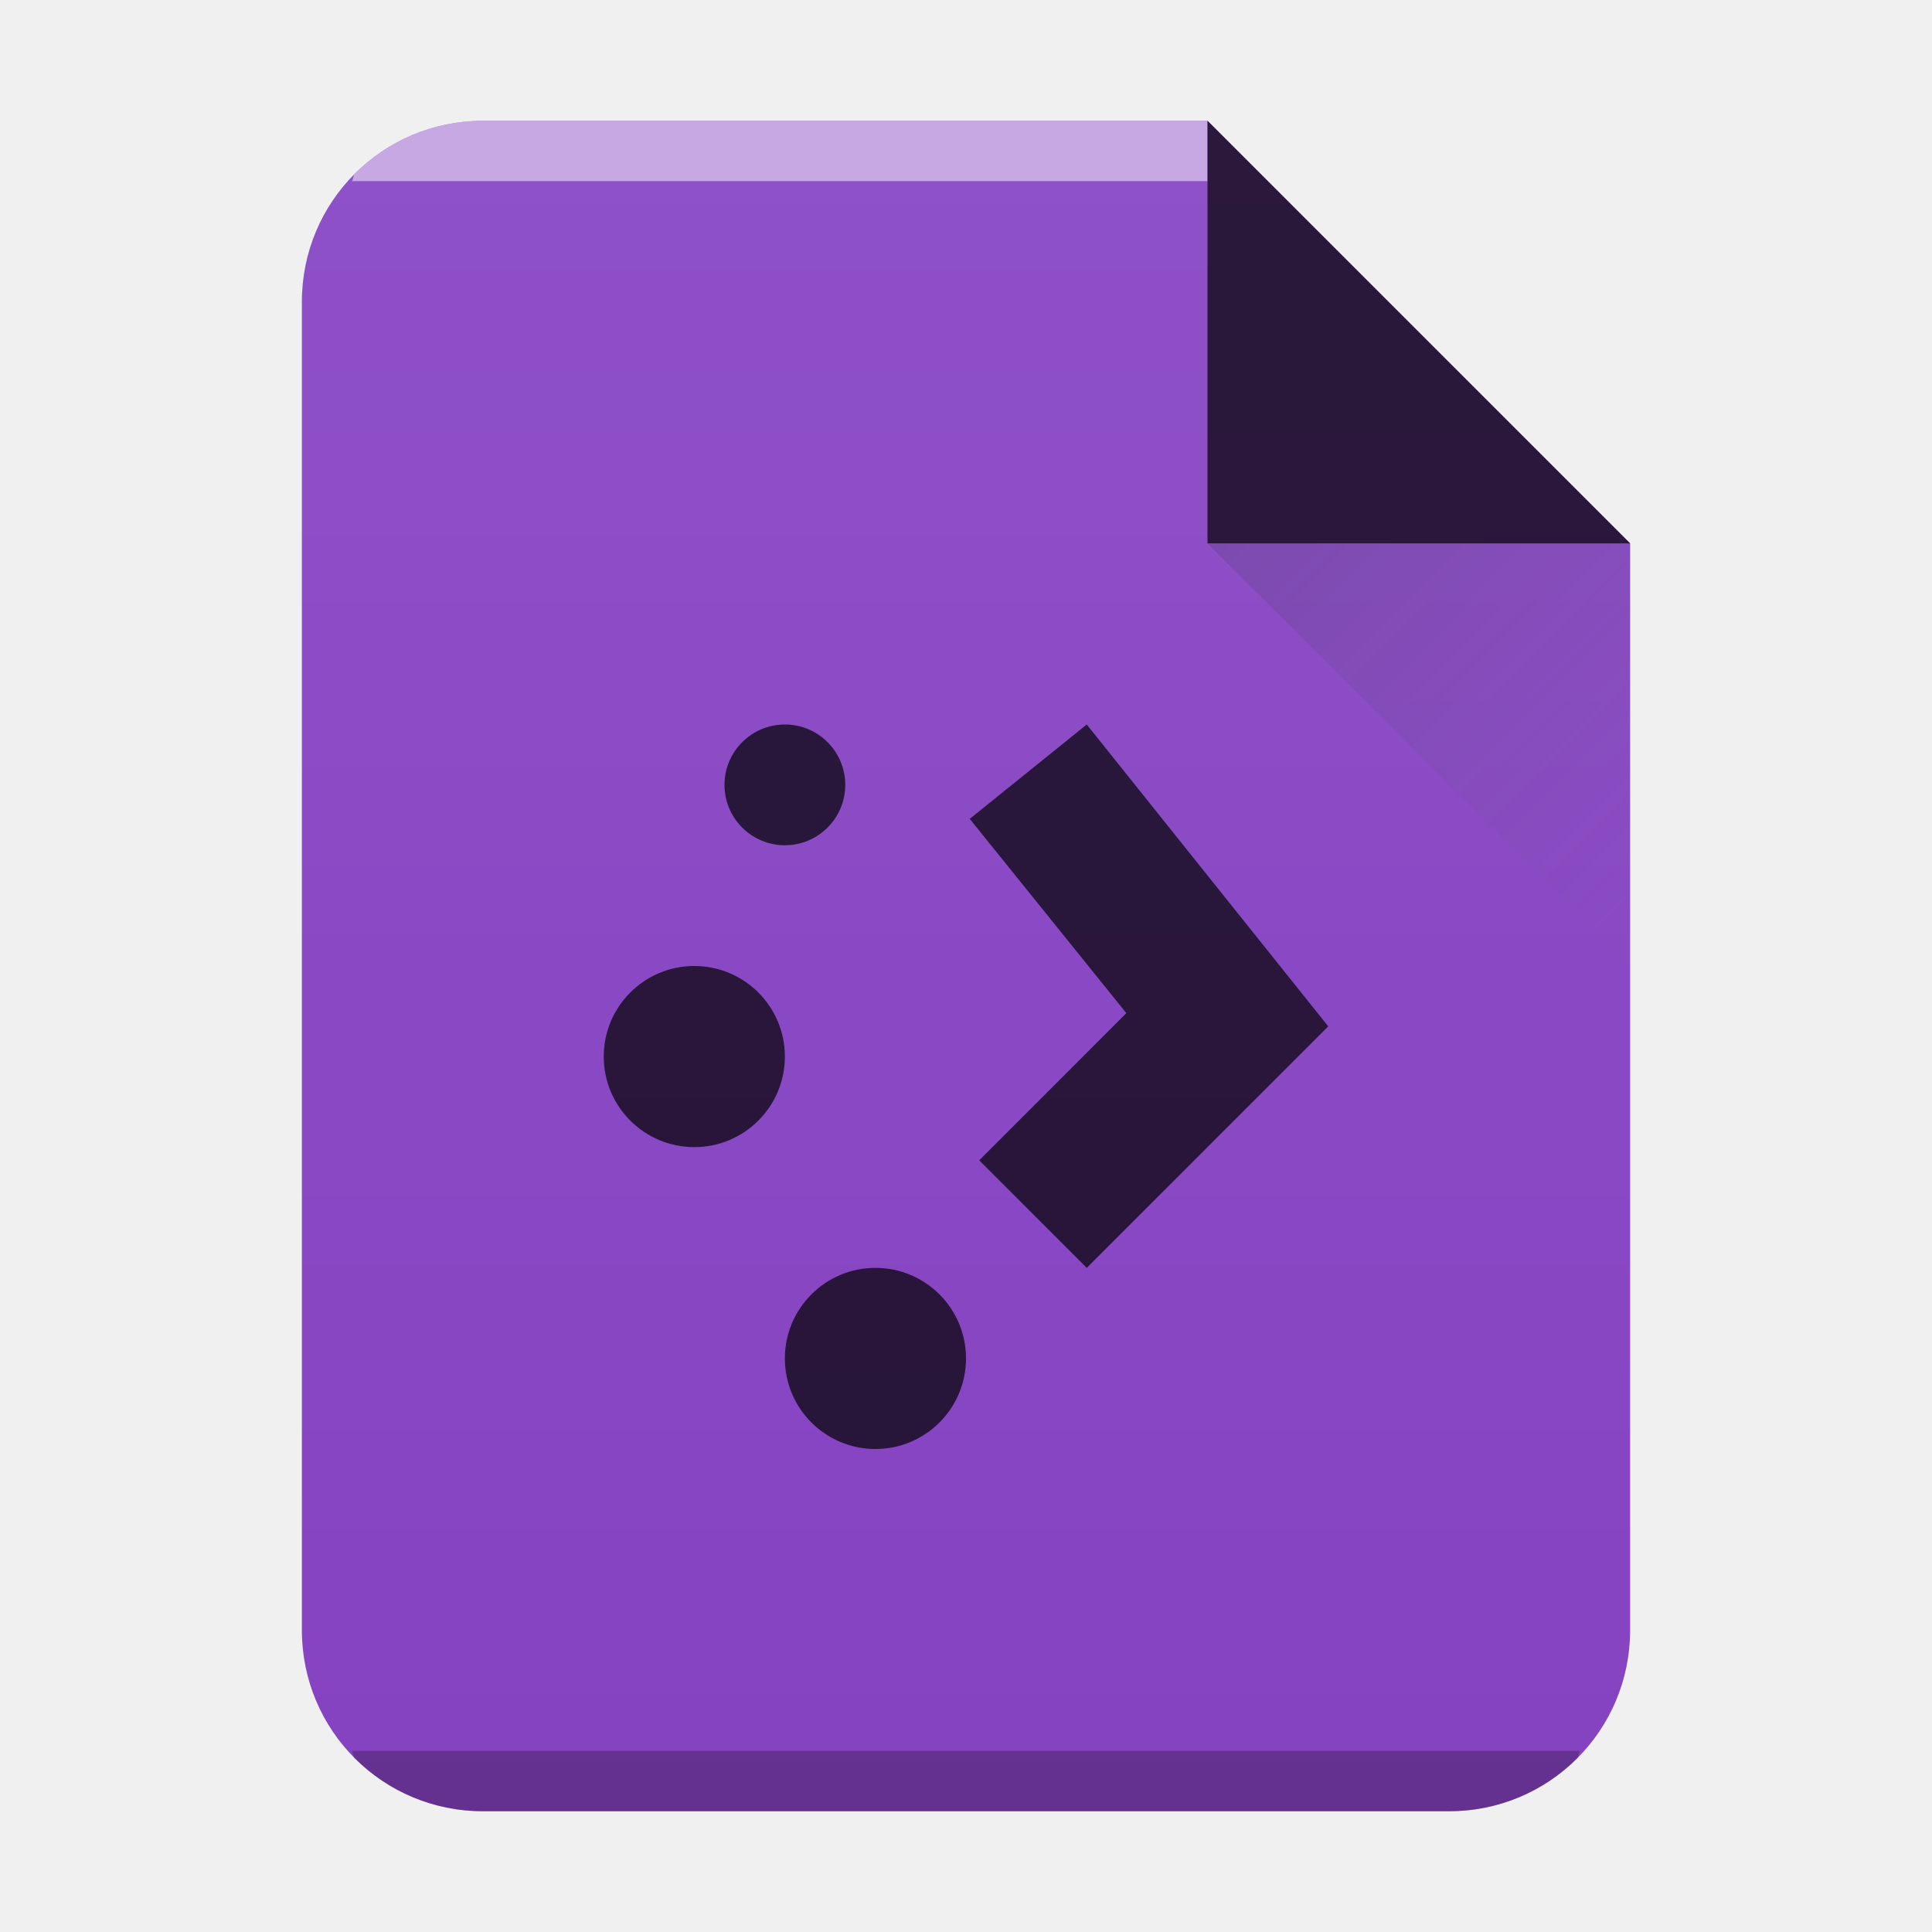
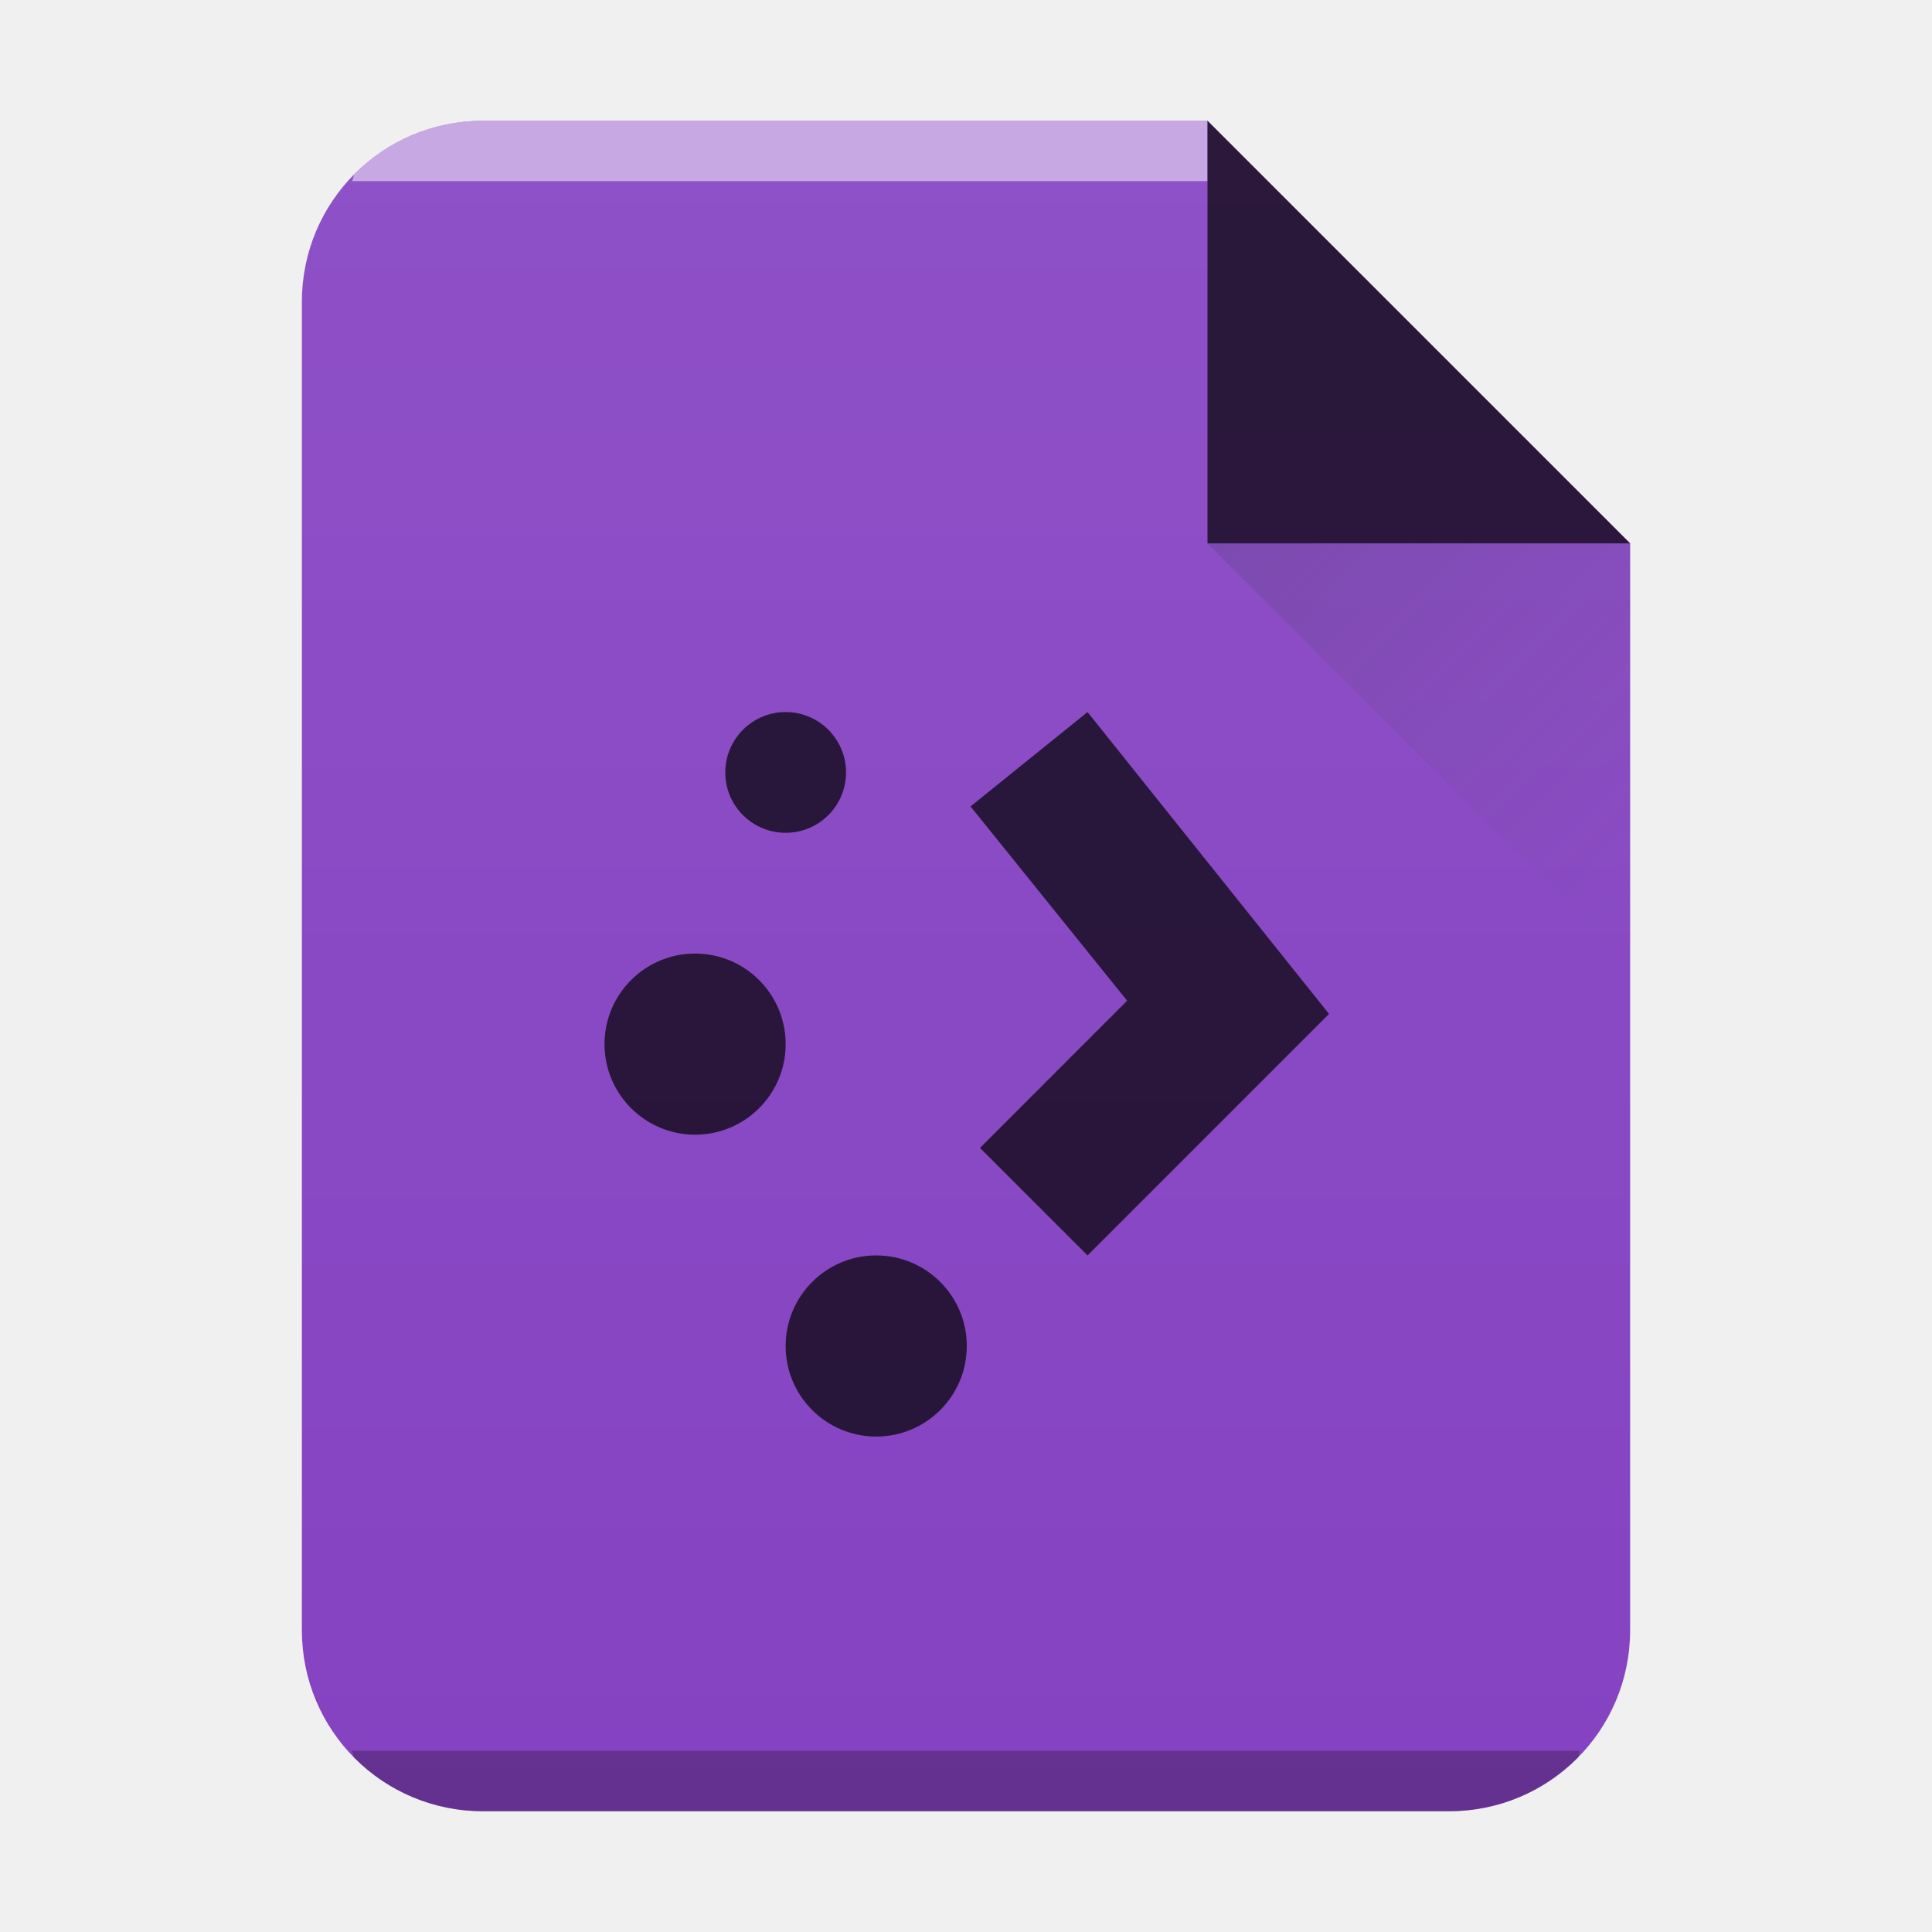
- <svg xmlns="http://www.w3.org/2000/svg" xmlns:xlink="http://www.w3.org/1999/xlink" width="32" height="32">
-   <defs>
+ <svg xmlns="http://www.w3.org/2000/svg" xmlns:xlink="http://www.w3.org/1999/xlink" width="32" height="32" version="1.1" id="svg30">
+   <defs id="defs14">
    <linearGradient id="a">
-       <stop stop-color="#383e51" />
-       <stop offset="1" stop-color="#655c6f" stop-opacity="0" />
+       <stop stop-color="#383e51" id="stop2" />
+       <stop offset="1" stop-color="#655c6f" stop-opacity="0" id="stop4" />
    </linearGradient>
    <linearGradient xlink:href="#a" id="d" y1="31" x1="54" y2="16.5" x2="39.5" gradientUnits="userSpaceOnUse" gradientTransform="matrix(0 -.48276 -.48276 0 419.537 550.867)" />
-     <linearGradient xlink:href="#b" id="c" x1="5" y1="30" x2="5" y2="2" gradientUnits="userSpaceOnUse" gradientTransform="translate(364.571 515.798)" />
+     <linearGradient xlink:href="#b" id="c" x1="5" y1="30" x2="5" y2="2" gradientUnits="userSpaceOnUse" gradientTransform="translate(-20)" />
    <linearGradient id="b" y1="392.36" y2="365.36" x2="0" gradientUnits="userSpaceOnUse" gradientTransform="translate(309.57 152.44)">
-       <stop stop-color="#fff" stop-opacity="0" />
-       <stop offset="1" stop-color="#fff" stop-opacity=".2" />
+       <stop stop-color="#fff" stop-opacity="0" id="stop9" />
+       <stop offset="1" stop-color="#fff" stop-opacity=".2" id="stop11" />
    </linearGradient>
  </defs>
-   <path d="M20 2H8C6.338 2 5 3.338 5 5v22c0 1.662 1.338 3 3 3h16c1.662 0 3-1.338 3-3V9z" fill="#8542c2" />
-   <path d="M8 2a2.99 2.99 0 00-2.123.877c-.031.031-.02.09-.05.123H20V2z" color="#000" opacity=".5" fill="#fff" />
-   <path d="M5.826 29c.03.033.02.092.051.123A2.99 2.99 0 008 30h16a2.99 2.99 0 002.123-.877c.031-.031.02-.09.05-.123z" color="#000" opacity=".25" />
-   <path d="M404.571 517.798h-12c-1.662 0-3 1.338-3 3v22c0 1.662 1.338 3 3 3h16c1.662 0 3-1.338 3-3v-18z" opacity=".4" fill="url(#c)" transform="translate(-384.571 -515.798)" />
-   <path d="M27 9l-7-7v7z" fill-rule="evenodd" opacity=".7" />
-   <path d="M411.571 531.798l-7-7h7z" opacity=".2" fill="url(#d)" fill-rule="evenodd" transform="translate(-384.571 -515.798)" />
-   <path style="line-height:normal;-inkscape-font-specification:Sans;text-indent:0;text-align:start;text-decoration-line:none;text-transform:none;block-progression:tb;marker:none" d="M13 12a1 1 0 00-1 1 1 1 0 001 1 1 1 0 001-1 1 1 0 00-1-1zm5 0l-1.938 1.563 2.594 3.218-2.437 2.438L18 21l4-4-4-5zm-6.5 4a1.5 1.5 0 00-1.5 1.5 1.5 1.5 0 001.5 1.5 1.5 1.5 0 001.5-1.5 1.5 1.5 0 00-1.5-1.5zm3 5a1.5 1.5 0 00-1.5 1.5 1.5 1.5 0 001.5 1.5 1.5 1.5 0 001.5-1.5 1.5 1.5 0 00-1.5-1.5z" color="#000" font-weight="400" font-family="Sans" overflow="visible" opacity=".7" />
+   <path d="M20 2H8C6.338 2 5 3.338 5 5v22c0 1.662 1.338 3 3 3h16c1.662 0 3-1.338 3-3V9z" fill="#8542c2" id="path16" />
+   <path d="M8 2a2.99 2.99 0 00-2.123.877c-.031.031-.02.09-.05.123H20V2z" color="#000" opacity=".5" fill="#fff" id="path18" />
+   <path d="M5.826 29c.03.033.02.092.051.123A2.99 2.99 0 008 30h16a2.99 2.99 0 002.123-.877c.031-.031.02-.09.05-.123z" color="#000" opacity=".25" id="path20" />
+   <path d="M 20,2 H 8 c -1.662,0 -3,1.338 -3,3 v 22 c 0,1.662 1.338,3 3,3 H 24 c 1.662,0 3,-1.338 3,-3 V 9 Z" opacity="0.4" fill="url(#c)" id="path22" style="fill:url(#c)" />
+   <path d="M27 9l-7-7v7z" fill-rule="evenodd" opacity=".7" id="path24" />
+   <path d="M411.571 531.798l-7-7h7z" opacity=".2" fill="url(#d)" fill-rule="evenodd" transform="translate(-384.571 -515.798)" id="path26" />
+   <path style="line-height:normal;-inkscape-font-specification:Sans;text-indent:0;text-align:start;text-decoration-line:none;text-transform:none;marker:none" d="m 13.013,11.794 a 1,1 0 0 0 -1,1 1,1 0 0 0 1,1 1,1 0 0 0 1,-1 1,1 0 0 0 -1,-1 z m 5,0 -1.938,1.563 2.594,3.218 -2.437,2.438 1.781,1.781 4,-4 z m -6.5,4 a 1.5,1.5 0 0 0 -1.5,1.5 1.5,1.5 0 0 0 1.5,1.5 1.5,1.5 0 0 0 1.5,-1.5 1.5,1.5 0 0 0 -1.5,-1.5 z m 3,5 a 1.5,1.5 0 0 0 -1.5,1.5 1.5,1.5 0 0 0 1.5,1.5 1.5,1.5 0 0 0 1.5,-1.5 1.5,1.5 0 0 0 -1.5,-1.5 z" color="#000000" font-weight="400" font-family="Sans" overflow="visible" opacity="0.7" id="path28" />
</svg>
